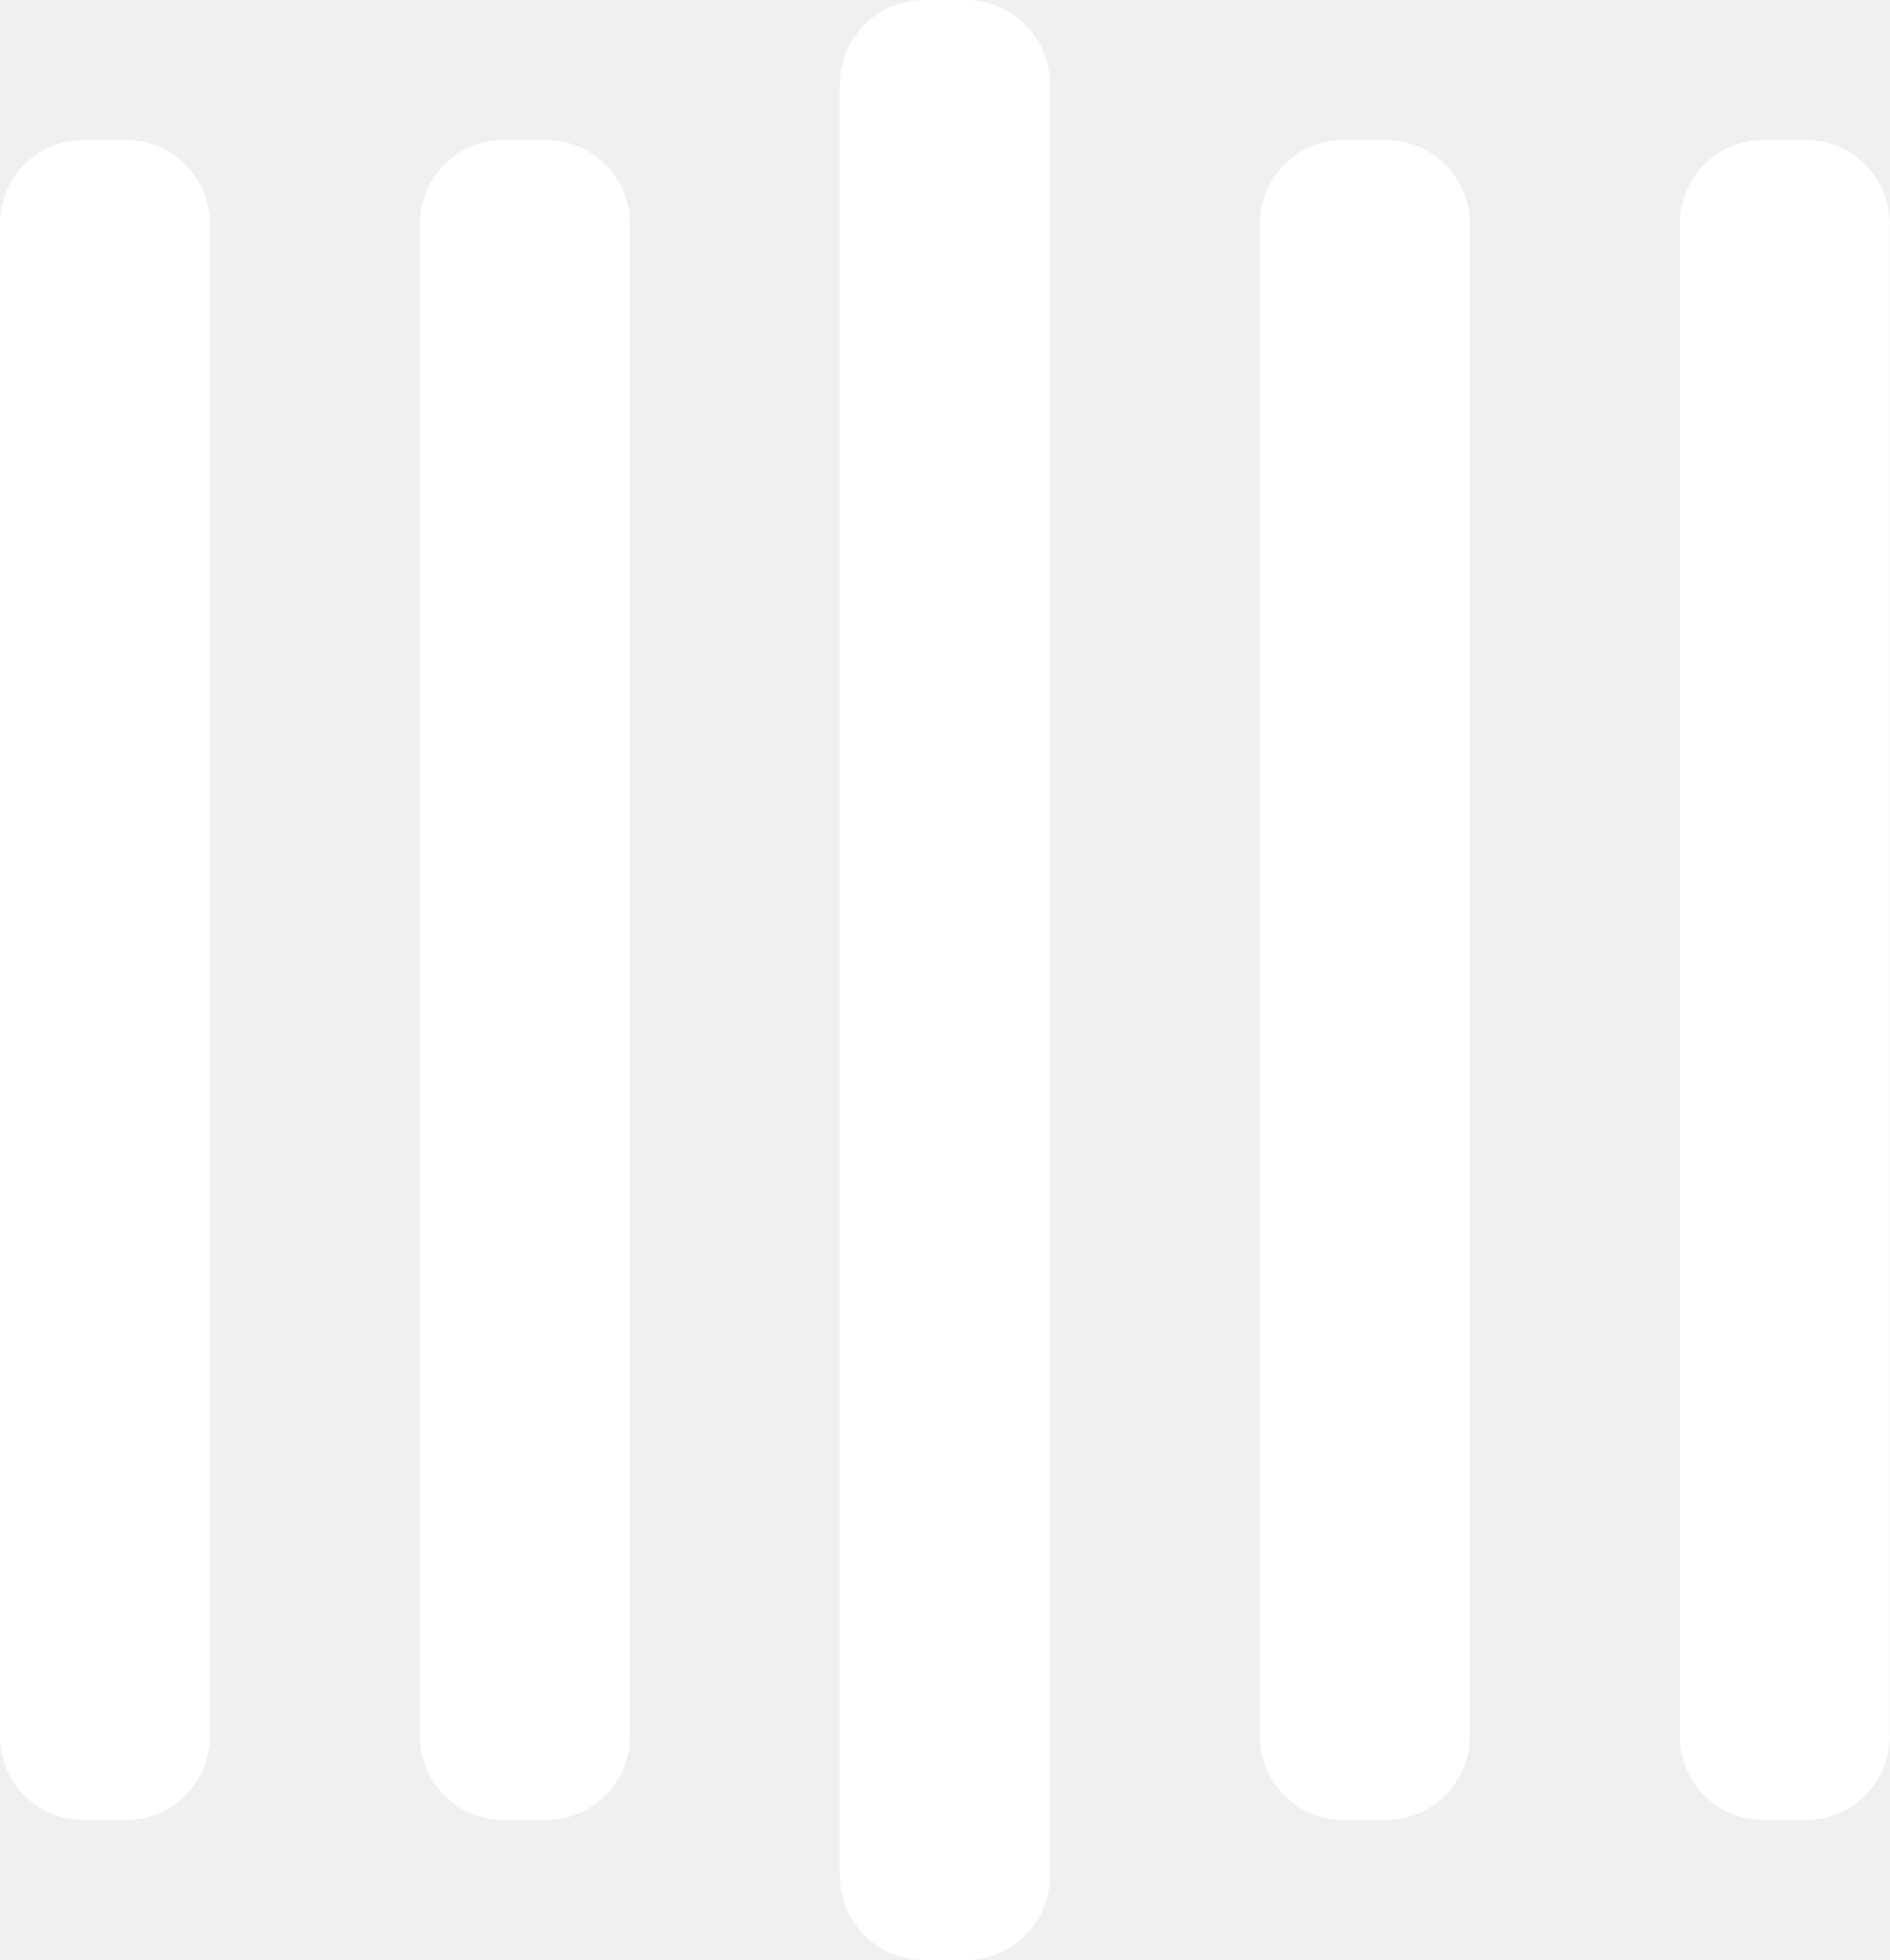
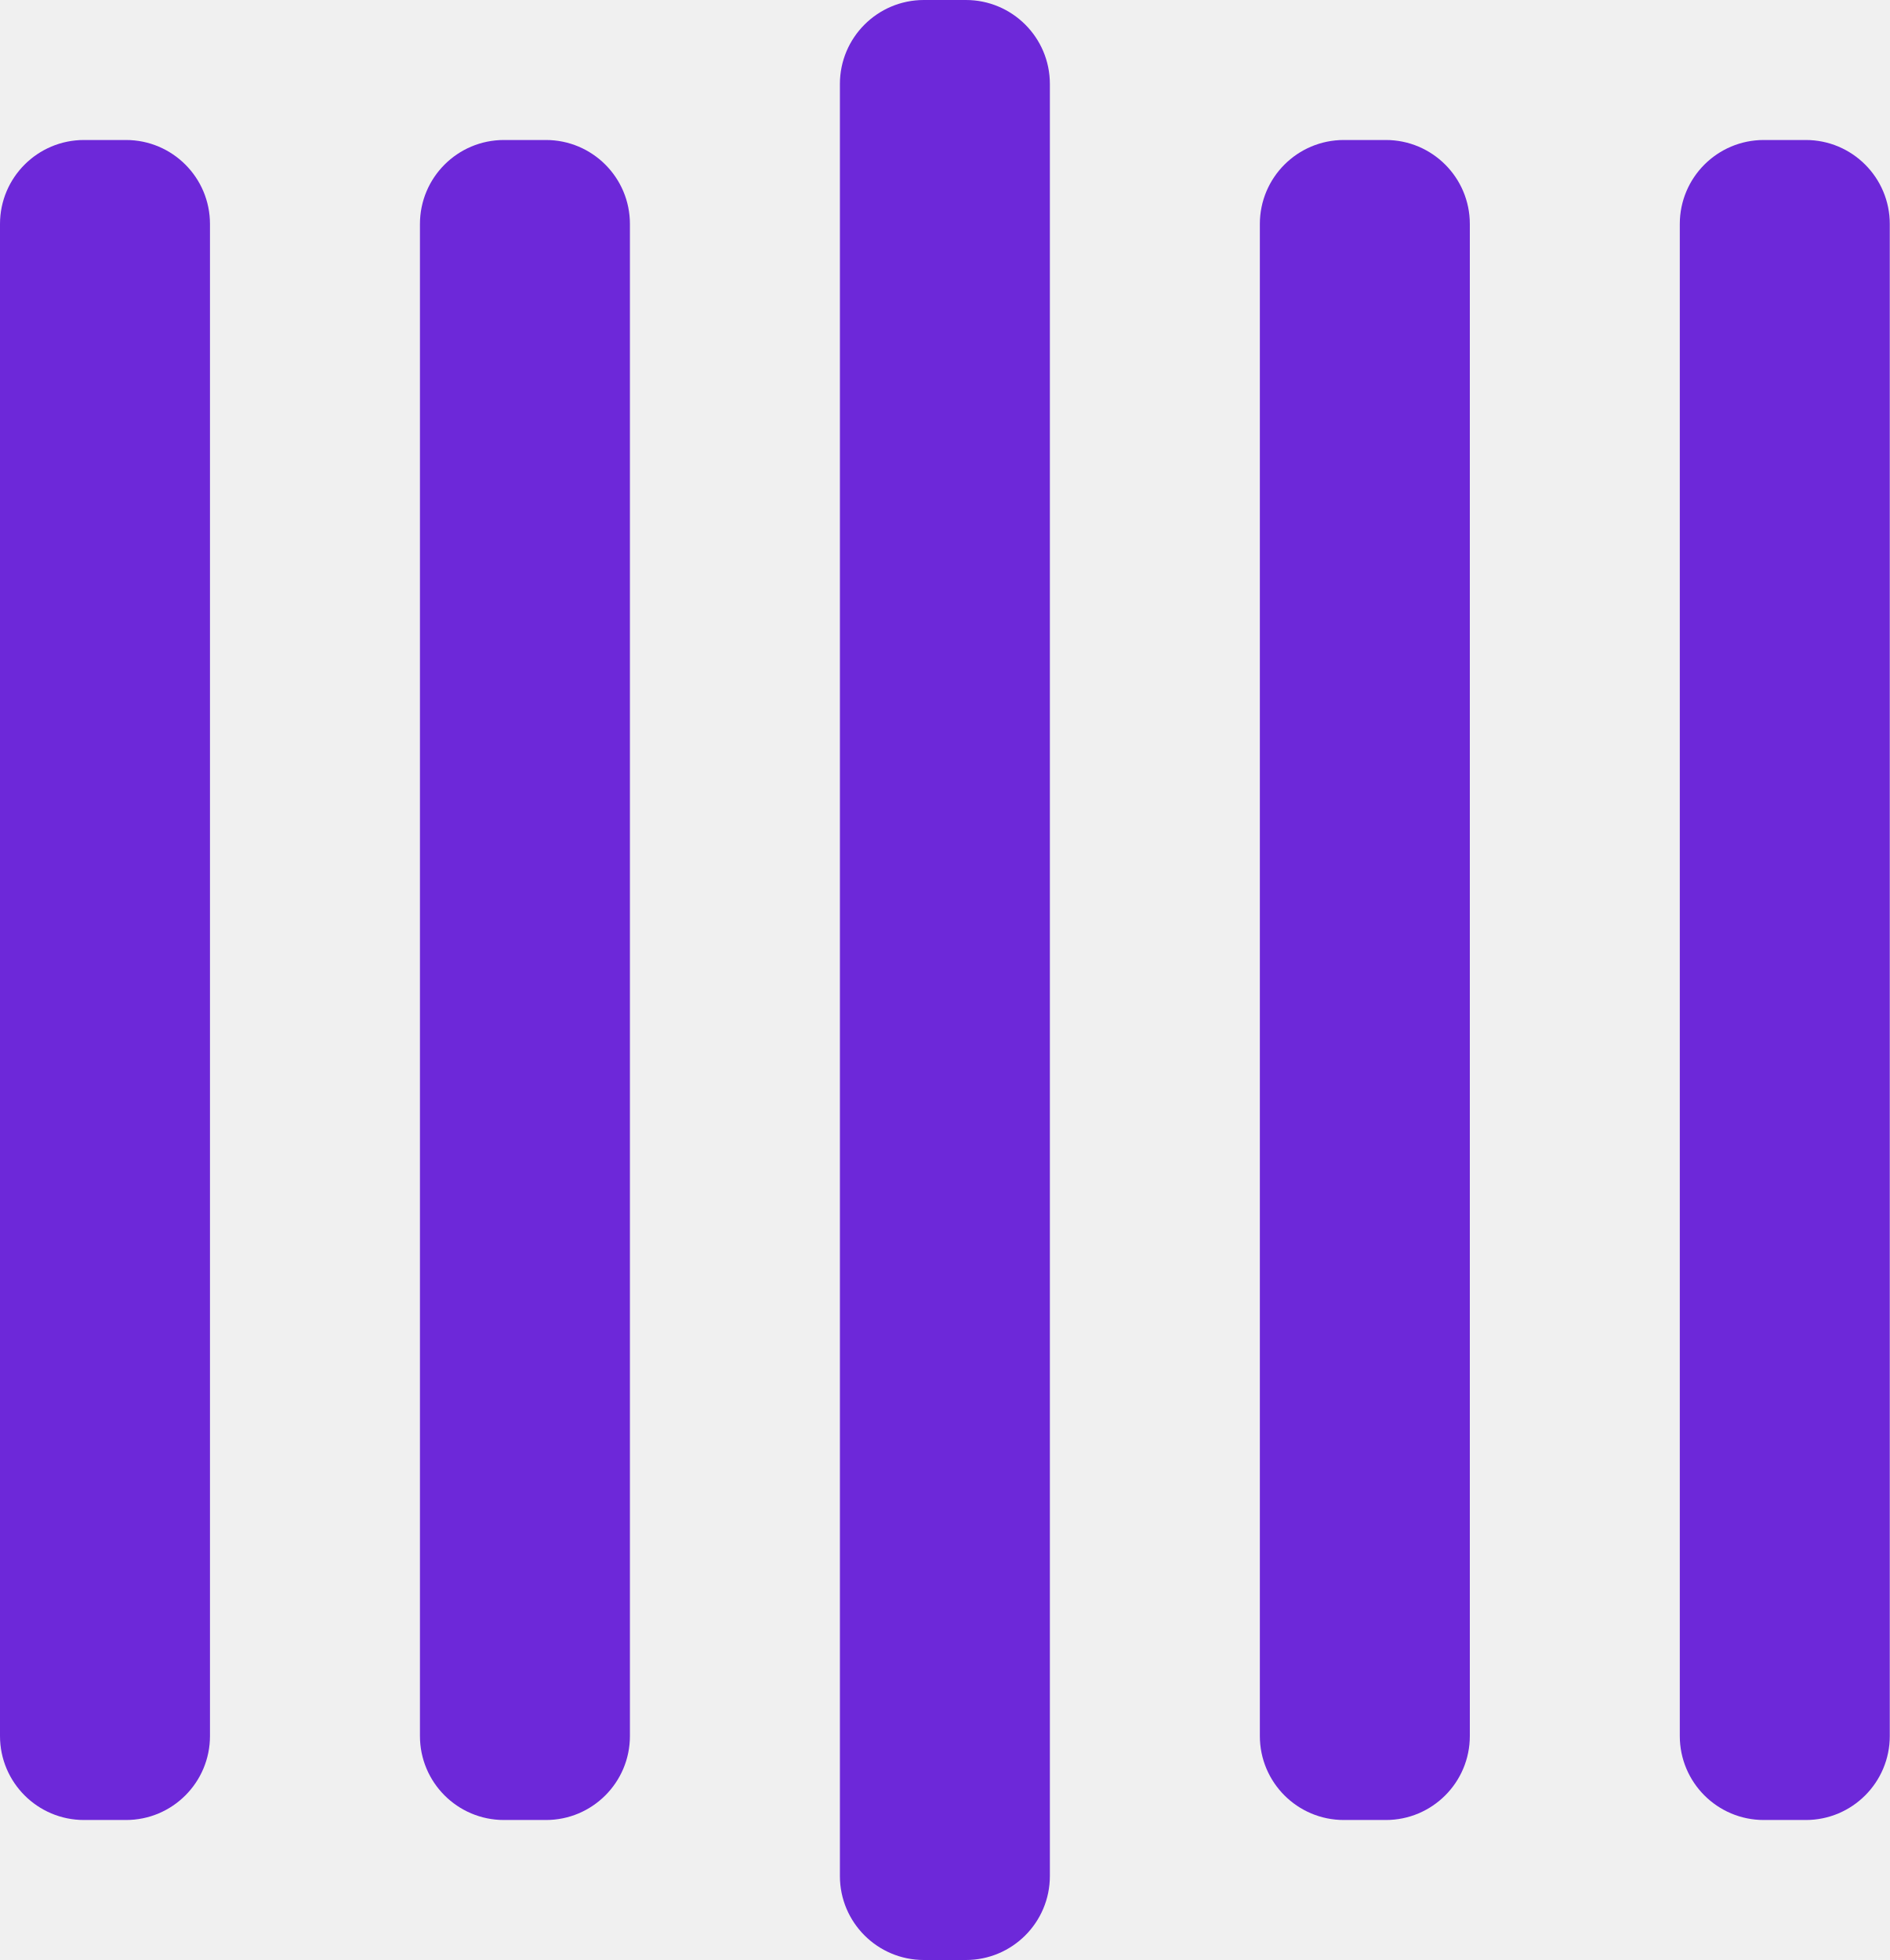
- <svg xmlns="http://www.w3.org/2000/svg" width="135" height="140" viewBox="0 0 135 140" fill="#fff">
+ <svg xmlns="http://www.w3.org/2000/svg" width="135" height="140" viewBox="0 0 135 140" fill="#6d28d9">
  <rect y="10" width="15" height="120" rx="6">
    <animate attributeName="height" begin="0.5s" dur="1s" values="120;110;100;90;80;70;60;50;40;140;120" calcMode="linear" repeatCount="indefinite" />
    <animate attributeName="y" begin="0.5s" dur="1s" values="10;15;20;25;30;35;40;45;50;0;10" calcMode="linear" repeatCount="indefinite" />
  </rect>
  <rect x="30" y="10" width="15" height="120" rx="6">
    <animate attributeName="height" begin="0.25s" dur="1s" values="120;110;100;90;80;70;60;50;40;140;120" calcMode="linear" repeatCount="indefinite" />
    <animate attributeName="y" begin="0.25s" dur="1s" values="10;15;20;25;30;35;40;45;50;0;10" calcMode="linear" repeatCount="indefinite" />
  </rect>
  <rect x="60" width="15" height="140" rx="6">
    <animate attributeName="height" begin="0s" dur="1s" values="120;110;100;90;80;70;60;50;40;140;120" calcMode="linear" repeatCount="indefinite" />
    <animate attributeName="y" begin="0s" dur="1s" values="10;15;20;25;30;35;40;45;50;0;10" calcMode="linear" repeatCount="indefinite" />
  </rect>
  <rect x="90" y="10" width="15" height="120" rx="6">
    <animate attributeName="height" begin="0.25s" dur="1s" values="120;110;100;90;80;70;60;50;40;140;120" calcMode="linear" repeatCount="indefinite" />
    <animate attributeName="y" begin="0.25s" dur="1s" values="10;15;20;25;30;35;40;45;50;0;10" calcMode="linear" repeatCount="indefinite" />
  </rect>
  <rect x="120" y="10" width="15" height="120" rx="6">
    <animate attributeName="height" begin="0.5s" dur="1s" values="120;110;100;90;80;70;60;50;40;140;120" calcMode="linear" repeatCount="indefinite" />
    <animate attributeName="y" begin="0.5s" dur="1s" values="10;15;20;25;30;35;40;45;50;0;10" calcMode="linear" repeatCount="indefinite" />
  </rect>
</svg>
